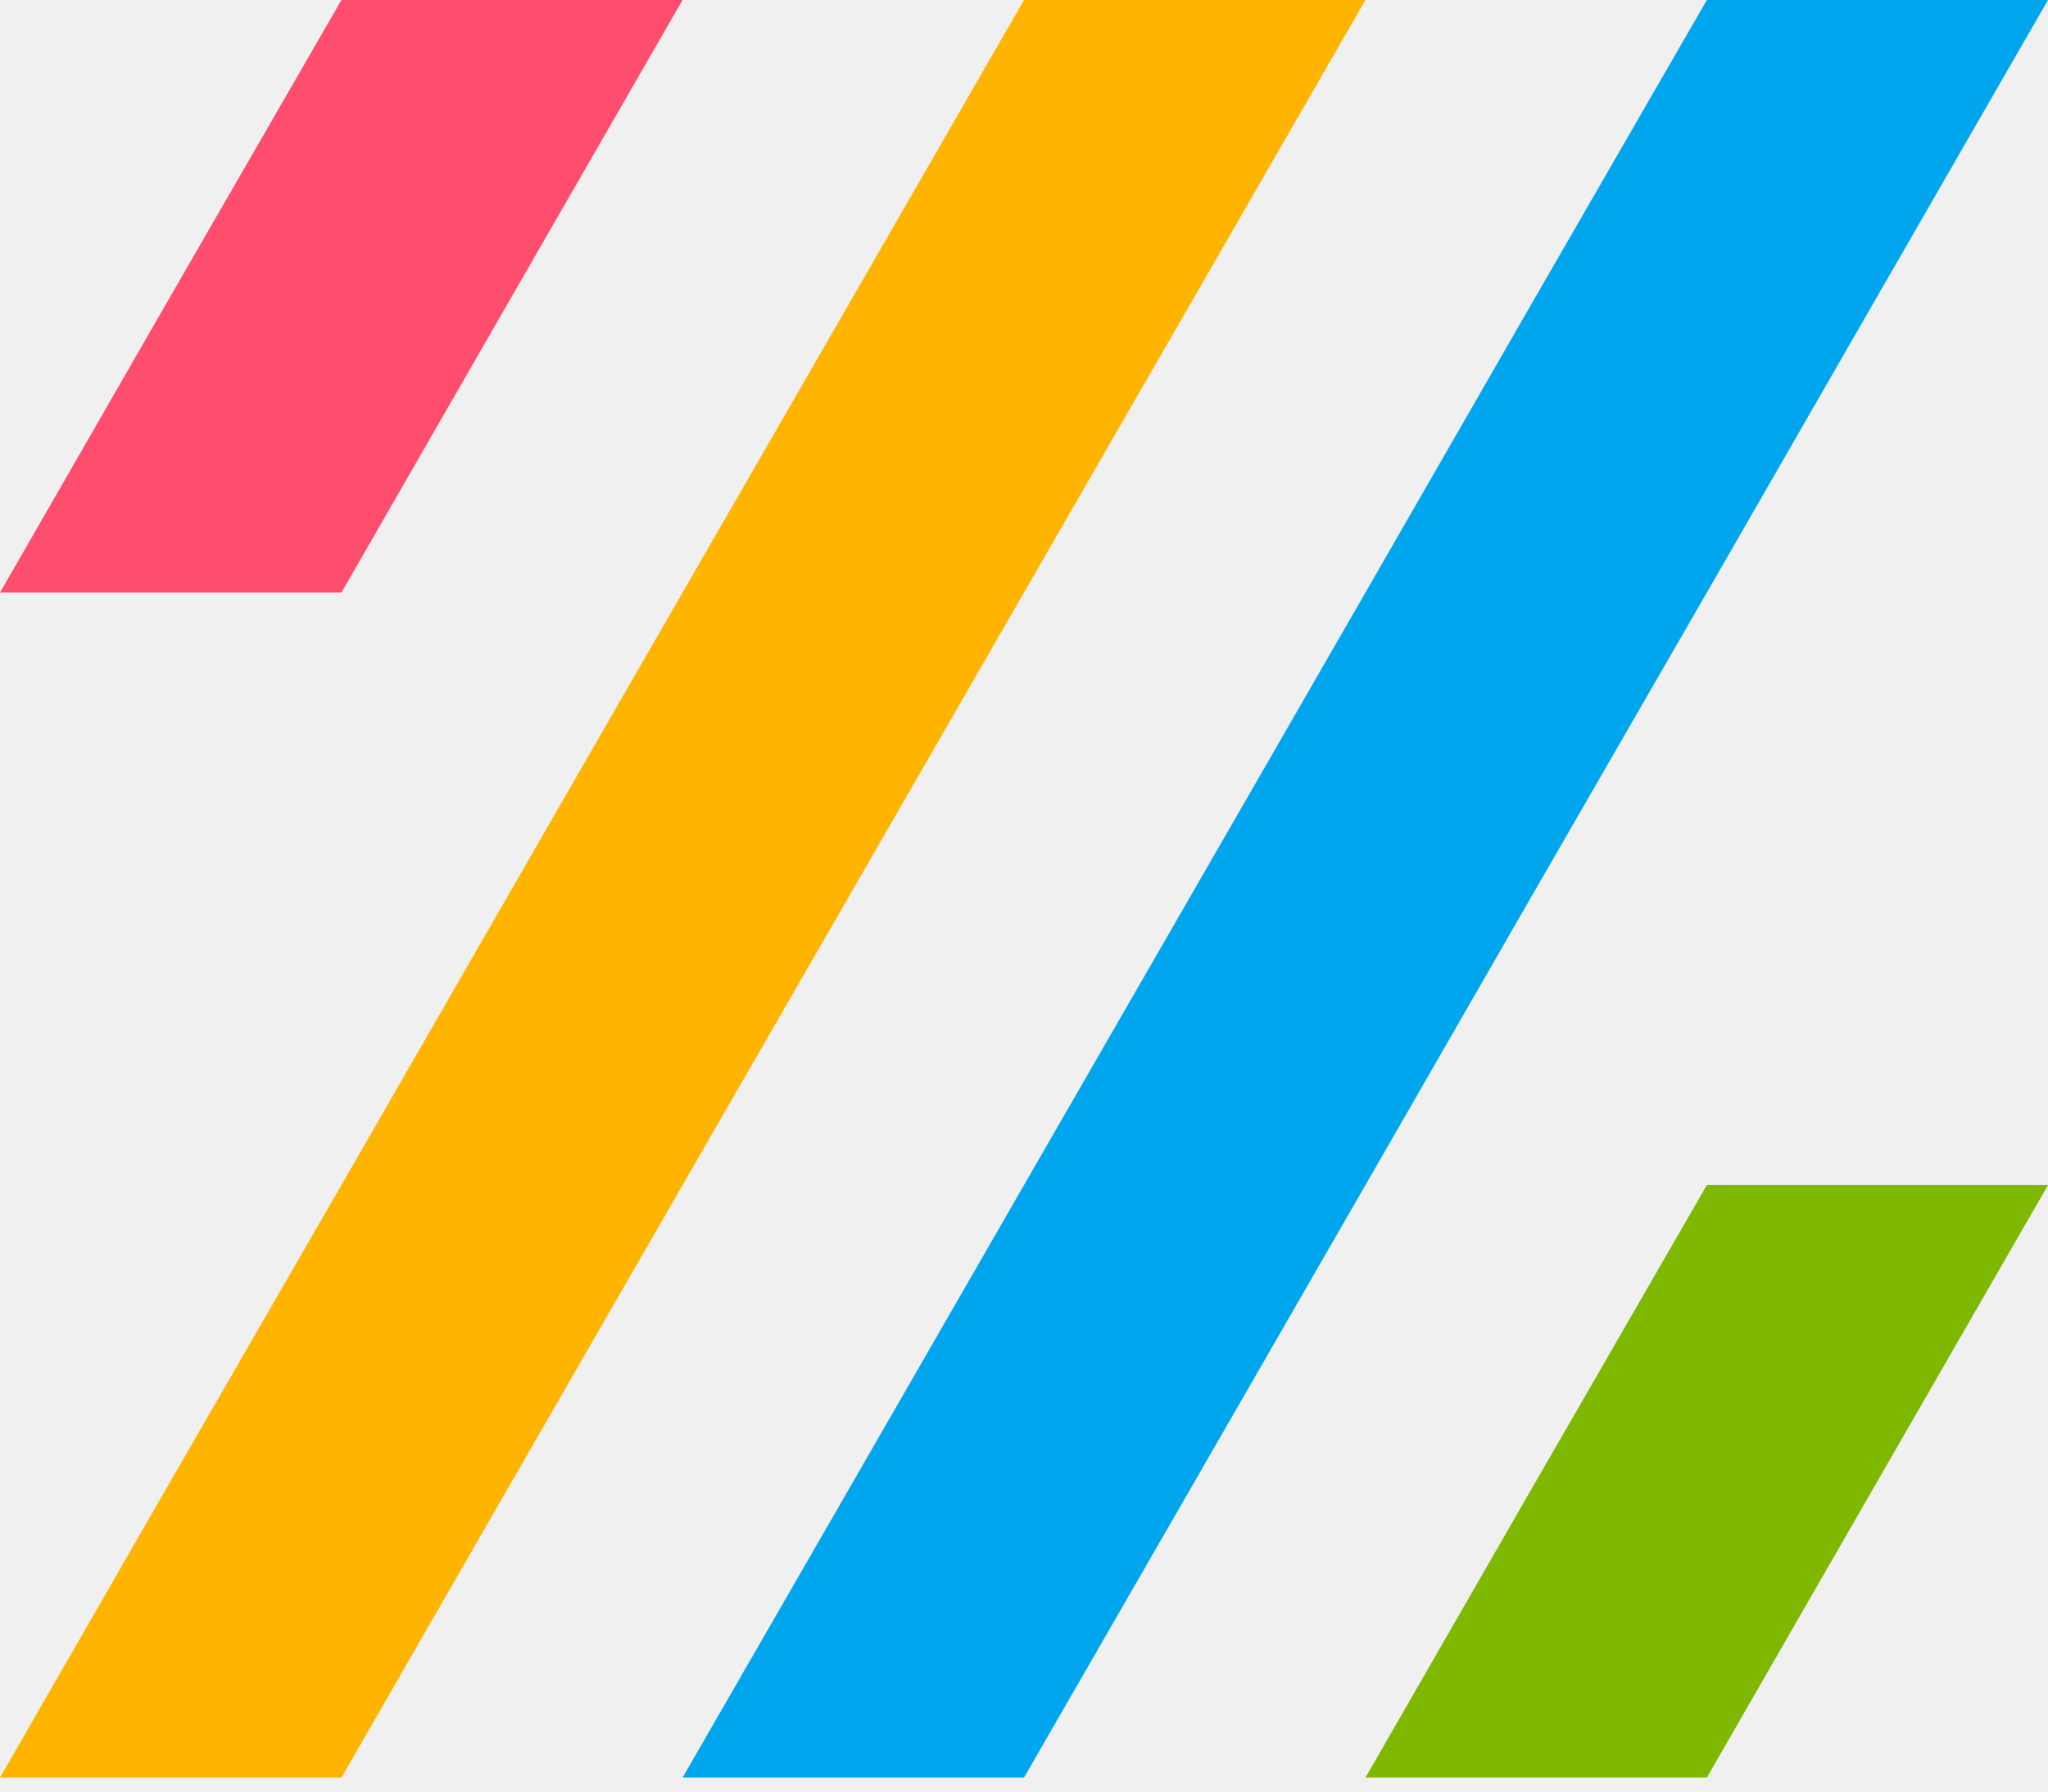
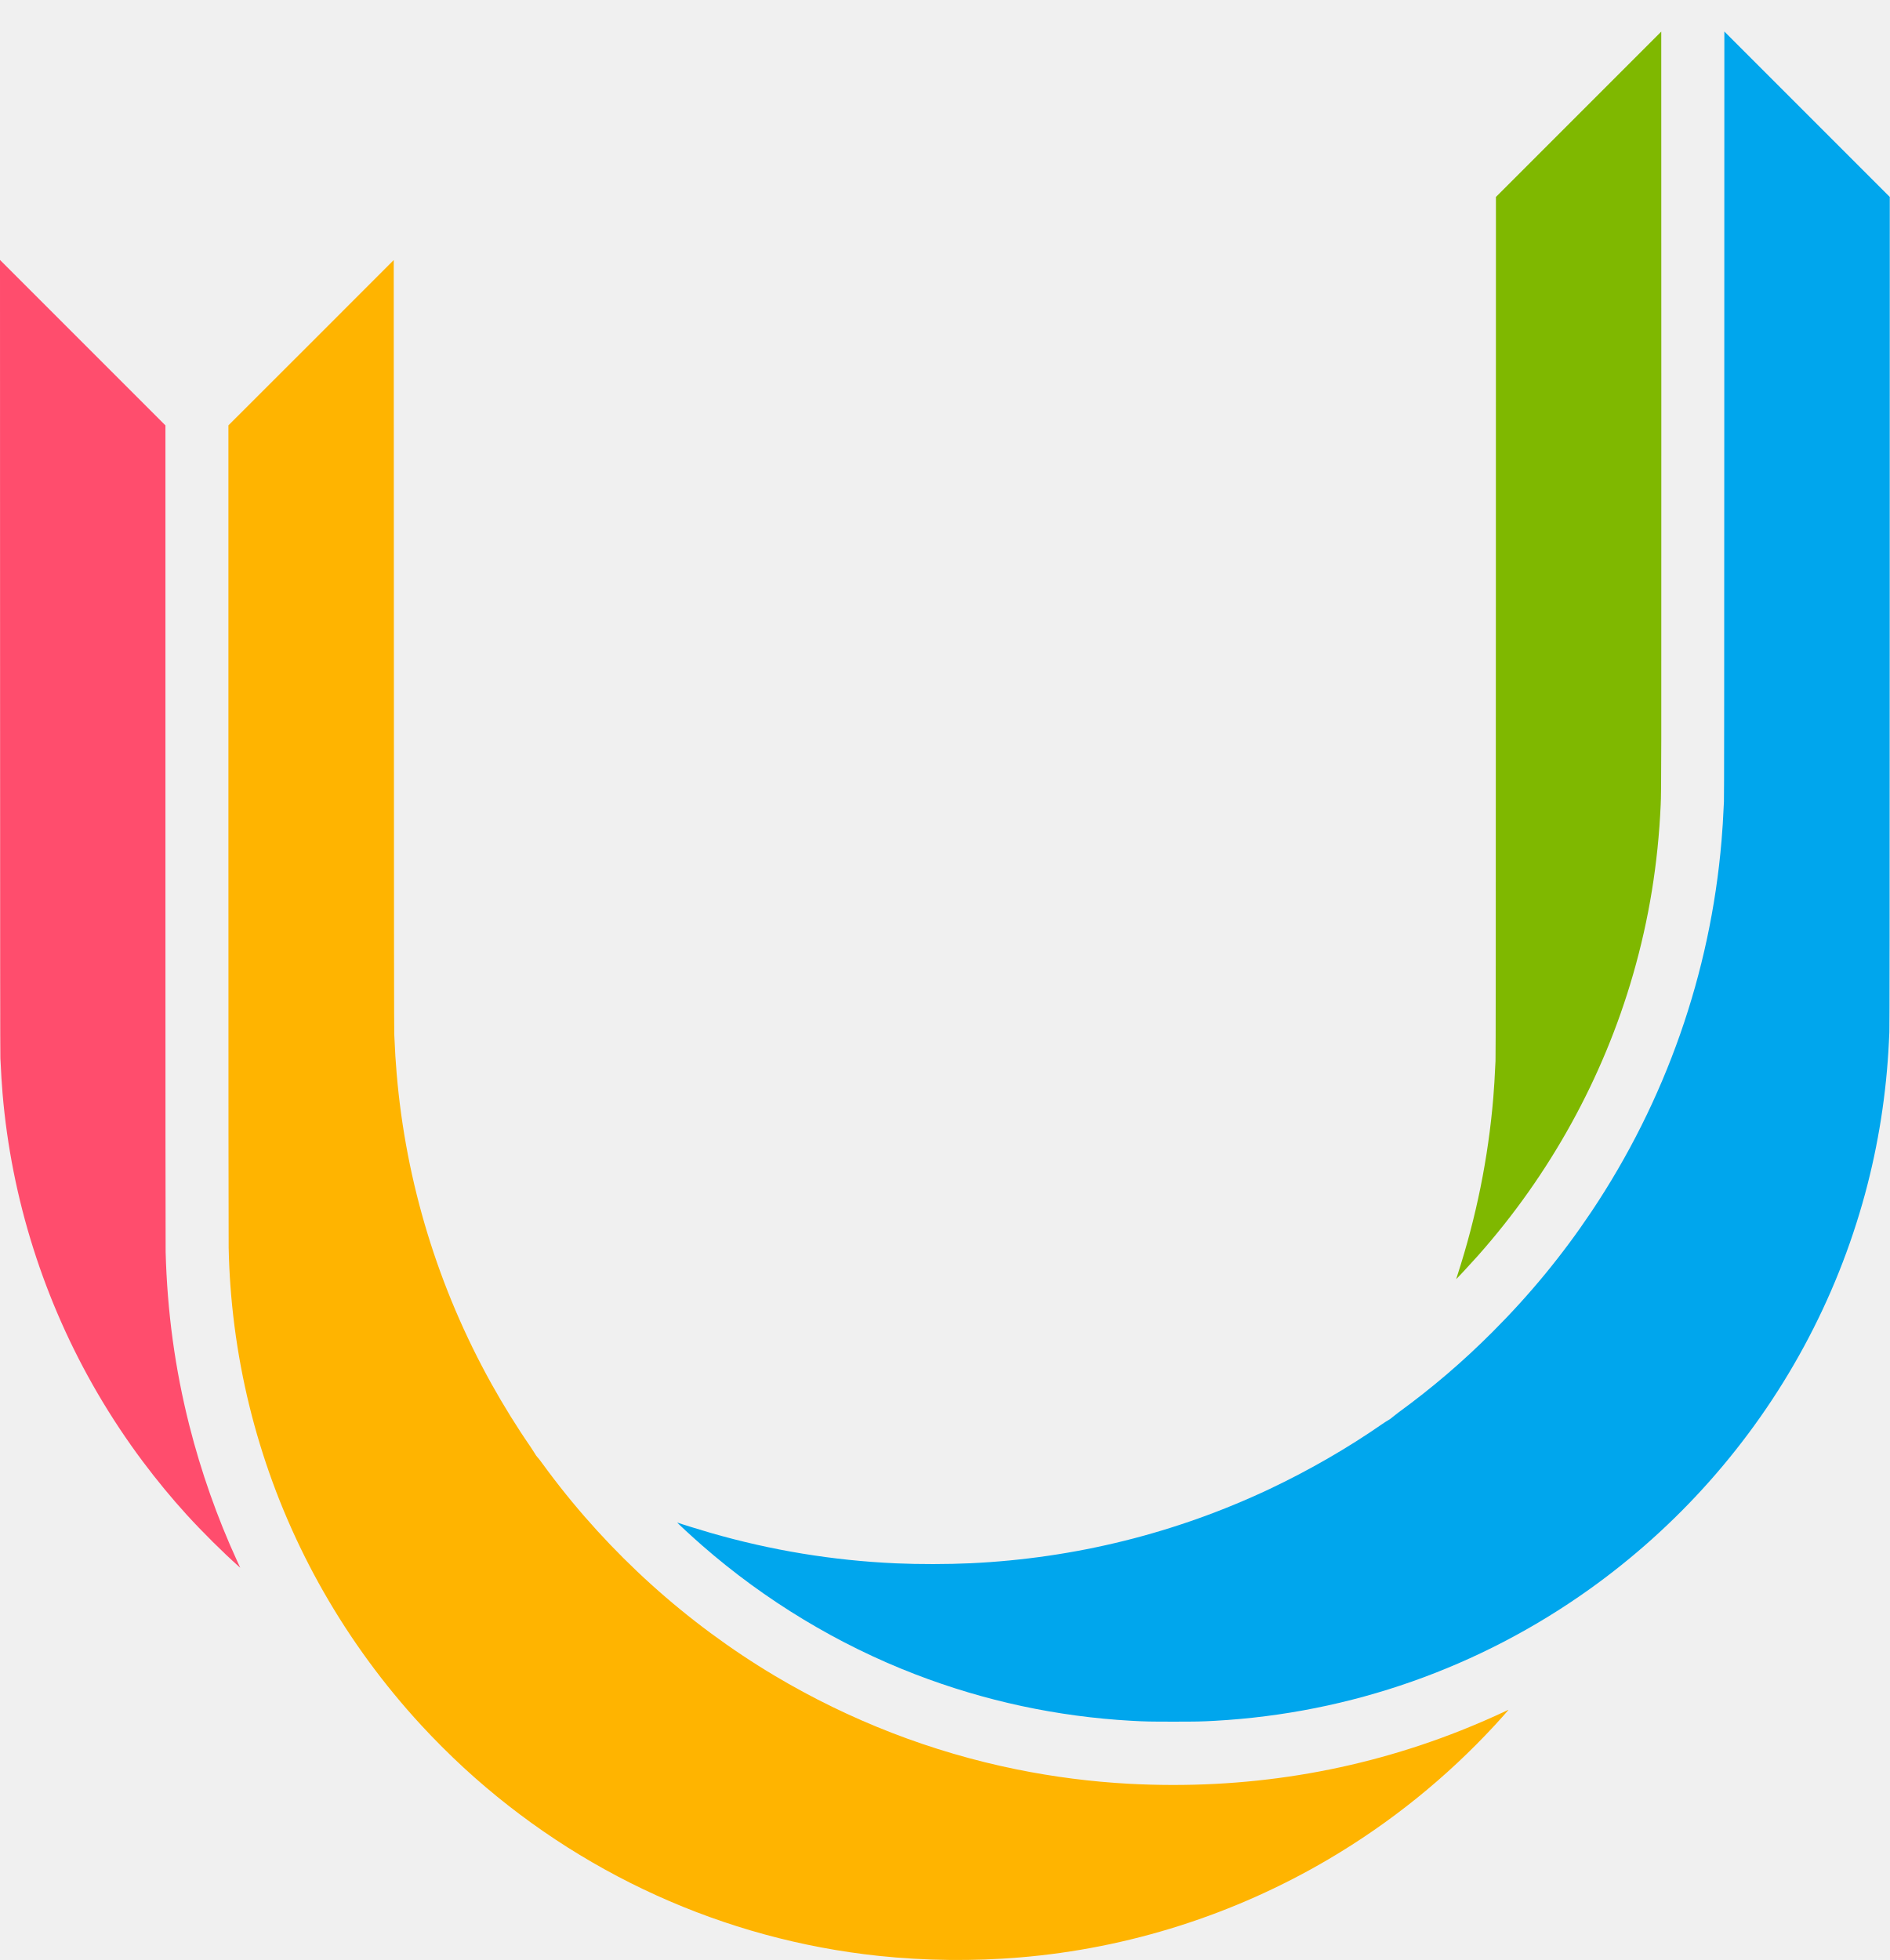
- <svg xmlns="http://www.w3.org/2000/svg" width="64" height="56" viewBox="0 0 64 56" fill="none">
-   <path fill-rule="evenodd" clip-rule="evenodd" d="M21.33 0L16 9.256L10.67 18.521H0L5.33 9.256L10.67 0H21.33Z" fill="#FF4D6D" />
-   <path fill-rule="evenodd" clip-rule="evenodd" d="M32 0H42.67L37.339 9.256L32 18.521L26.67 27.777L21.33 37.042L16 46.298L10.67 55.563H0L5.33 46.298L10.67 37.042L16 27.777L21.33 18.521L26.67 9.256L32 0Z" fill="#FFB400" />
-   <path fill-rule="evenodd" clip-rule="evenodd" d="M53.339 0H64L58.67 9.256L53.339 18.521L48 27.777L42.67 37.042L37.339 46.298L32 55.563H21.33L26.67 46.298L32 37.042L37.339 27.777L42.67 18.521L48 9.256L53.339 0Z" fill="#00A6ED" />
-   <path fill-rule="evenodd" clip-rule="evenodd" d="M53.339 37.042H64L58.67 46.298L53.339 55.563H42.67L48 46.298L53.339 37.042Z" fill="#7FB800" />
+ <svg xmlns="http://www.w3.org/2000/svg" width="54" height="56" viewBox="0 0 54 56" fill="none">
+   <g clip-path="url(#clip0_1374_1797)">
+     <path d="M45.108 3.265L42.746 5.627L42.744 17.892C42.743 27.218 42.74 30.194 42.734 30.312C42.71 30.828 42.694 31.073 42.67 31.372C42.525 33.088 42.185 34.77 41.647 36.43C41.626 36.495 41.61 36.547 41.61 36.547C41.618 36.547 42.058 36.073 42.227 35.882C44.288 33.563 45.813 30.8 46.665 27.841C47.12 26.262 47.379 24.667 47.454 22.997C47.473 22.56 47.474 22.156 47.472 11.582L47.47 0.903L45.108 3.265Z" fill="#7FB800" />
+     <path d="M49.271 11.826C49.27 20.119 49.267 22.789 49.261 22.908C49.234 23.473 49.222 23.672 49.193 24.015C48.875 27.803 47.596 31.449 45.475 34.619C44.644 35.86 43.717 36.987 42.65 38.054C41.8 38.906 40.929 39.65 39.956 40.36C39.904 40.398 39.836 40.451 39.806 40.477C39.746 40.53 39.68 40.575 39.63 40.601C39.612 40.61 39.553 40.648 39.5 40.685C38.508 41.374 37.4 42.012 36.276 42.544C33.602 43.806 30.715 44.523 27.741 44.664C27.076 44.695 26.262 44.696 25.603 44.667C23.799 44.586 22.039 44.297 20.301 43.795C20.034 43.719 19.442 43.535 19.355 43.502C19.328 43.492 19.768 43.898 20.062 44.155C21.862 45.729 23.949 46.99 26.163 47.841C28.141 48.602 30.21 49.046 32.325 49.165C32.74 49.188 32.86 49.19 33.527 49.19C34.194 49.19 34.314 49.188 34.73 49.165C38.584 48.949 42.277 47.651 45.424 45.403C46.666 44.516 47.819 43.481 48.835 42.338C50.947 39.964 52.47 37.152 53.296 34.101C53.674 32.704 53.903 31.251 53.974 29.784C53.978 29.709 53.984 29.576 53.988 29.489C53.994 29.369 53.997 26.367 53.998 17.478L54 5.627L51.636 3.263L49.273 0.9L49.271 11.826Z" fill="#00A6ED" />
+     <path d="M0.002 18.75C0.003 27.194 0.006 30.113 0.011 30.23C0.034 30.706 0.048 30.944 0.073 31.24C0.327 34.25 1.258 37.186 2.79 39.811C3.185 40.487 3.623 41.147 4.087 41.766C4.483 42.294 4.902 42.803 5.331 43.274C5.782 43.769 6.375 44.358 6.819 44.752L6.865 44.792L6.846 44.752C6.836 44.73 6.803 44.657 6.772 44.591C6.207 43.359 5.744 42.045 5.411 40.73C5 39.105 4.779 37.486 4.733 35.767C4.729 35.624 4.727 31.195 4.727 23.846V12.154L2.363 9.79L0 7.427L0.002 18.75Z" fill="#FF4D6D" />
+     <path d="M8.89 9.792L6.527 12.153V23.763C6.527 31.11 6.53 35.473 6.534 35.646C6.543 36.053 6.558 36.378 6.585 36.744C6.81 39.828 7.72 42.811 9.252 45.491C10.032 46.855 10.964 48.128 12.03 49.285C12.404 49.691 12.845 50.132 13.249 50.504C16.537 53.53 20.693 55.415 25.104 55.882C26.427 56.022 27.82 56.037 29.147 55.926C32.249 55.668 35.274 54.705 37.969 53.117C39.731 52.079 41.33 50.79 42.72 49.285C42.87 49.123 43.109 48.855 43.106 48.852C43.105 48.85 43.062 48.869 43.011 48.894C42.667 49.058 42.181 49.269 41.753 49.439C38.752 50.63 35.567 51.142 32.261 50.965C31.189 50.907 30.109 50.769 29.051 50.554C26.618 50.061 24.282 49.156 22.136 47.878C19.63 46.383 17.418 44.388 15.669 42.046C15.594 41.944 15.507 41.826 15.475 41.783C15.444 41.739 15.402 41.686 15.383 41.664C15.332 41.609 15.302 41.566 15.26 41.493C15.239 41.459 15.192 41.386 15.155 41.331C14.778 40.786 14.382 40.147 14.046 39.543C12.518 36.798 11.597 33.783 11.334 30.669C11.305 30.328 11.29 30.082 11.266 29.555C11.26 29.432 11.257 26.763 11.255 18.411L11.251 7.43L8.89 9.792Z" fill="#FFB400" />
+   </g>
+   <defs>
+     <clipPath id="clip0_1374_1797">
+       <rect width="54" height="56" fill="white" />
+     </clipPath>
+   </defs>
</svg>
